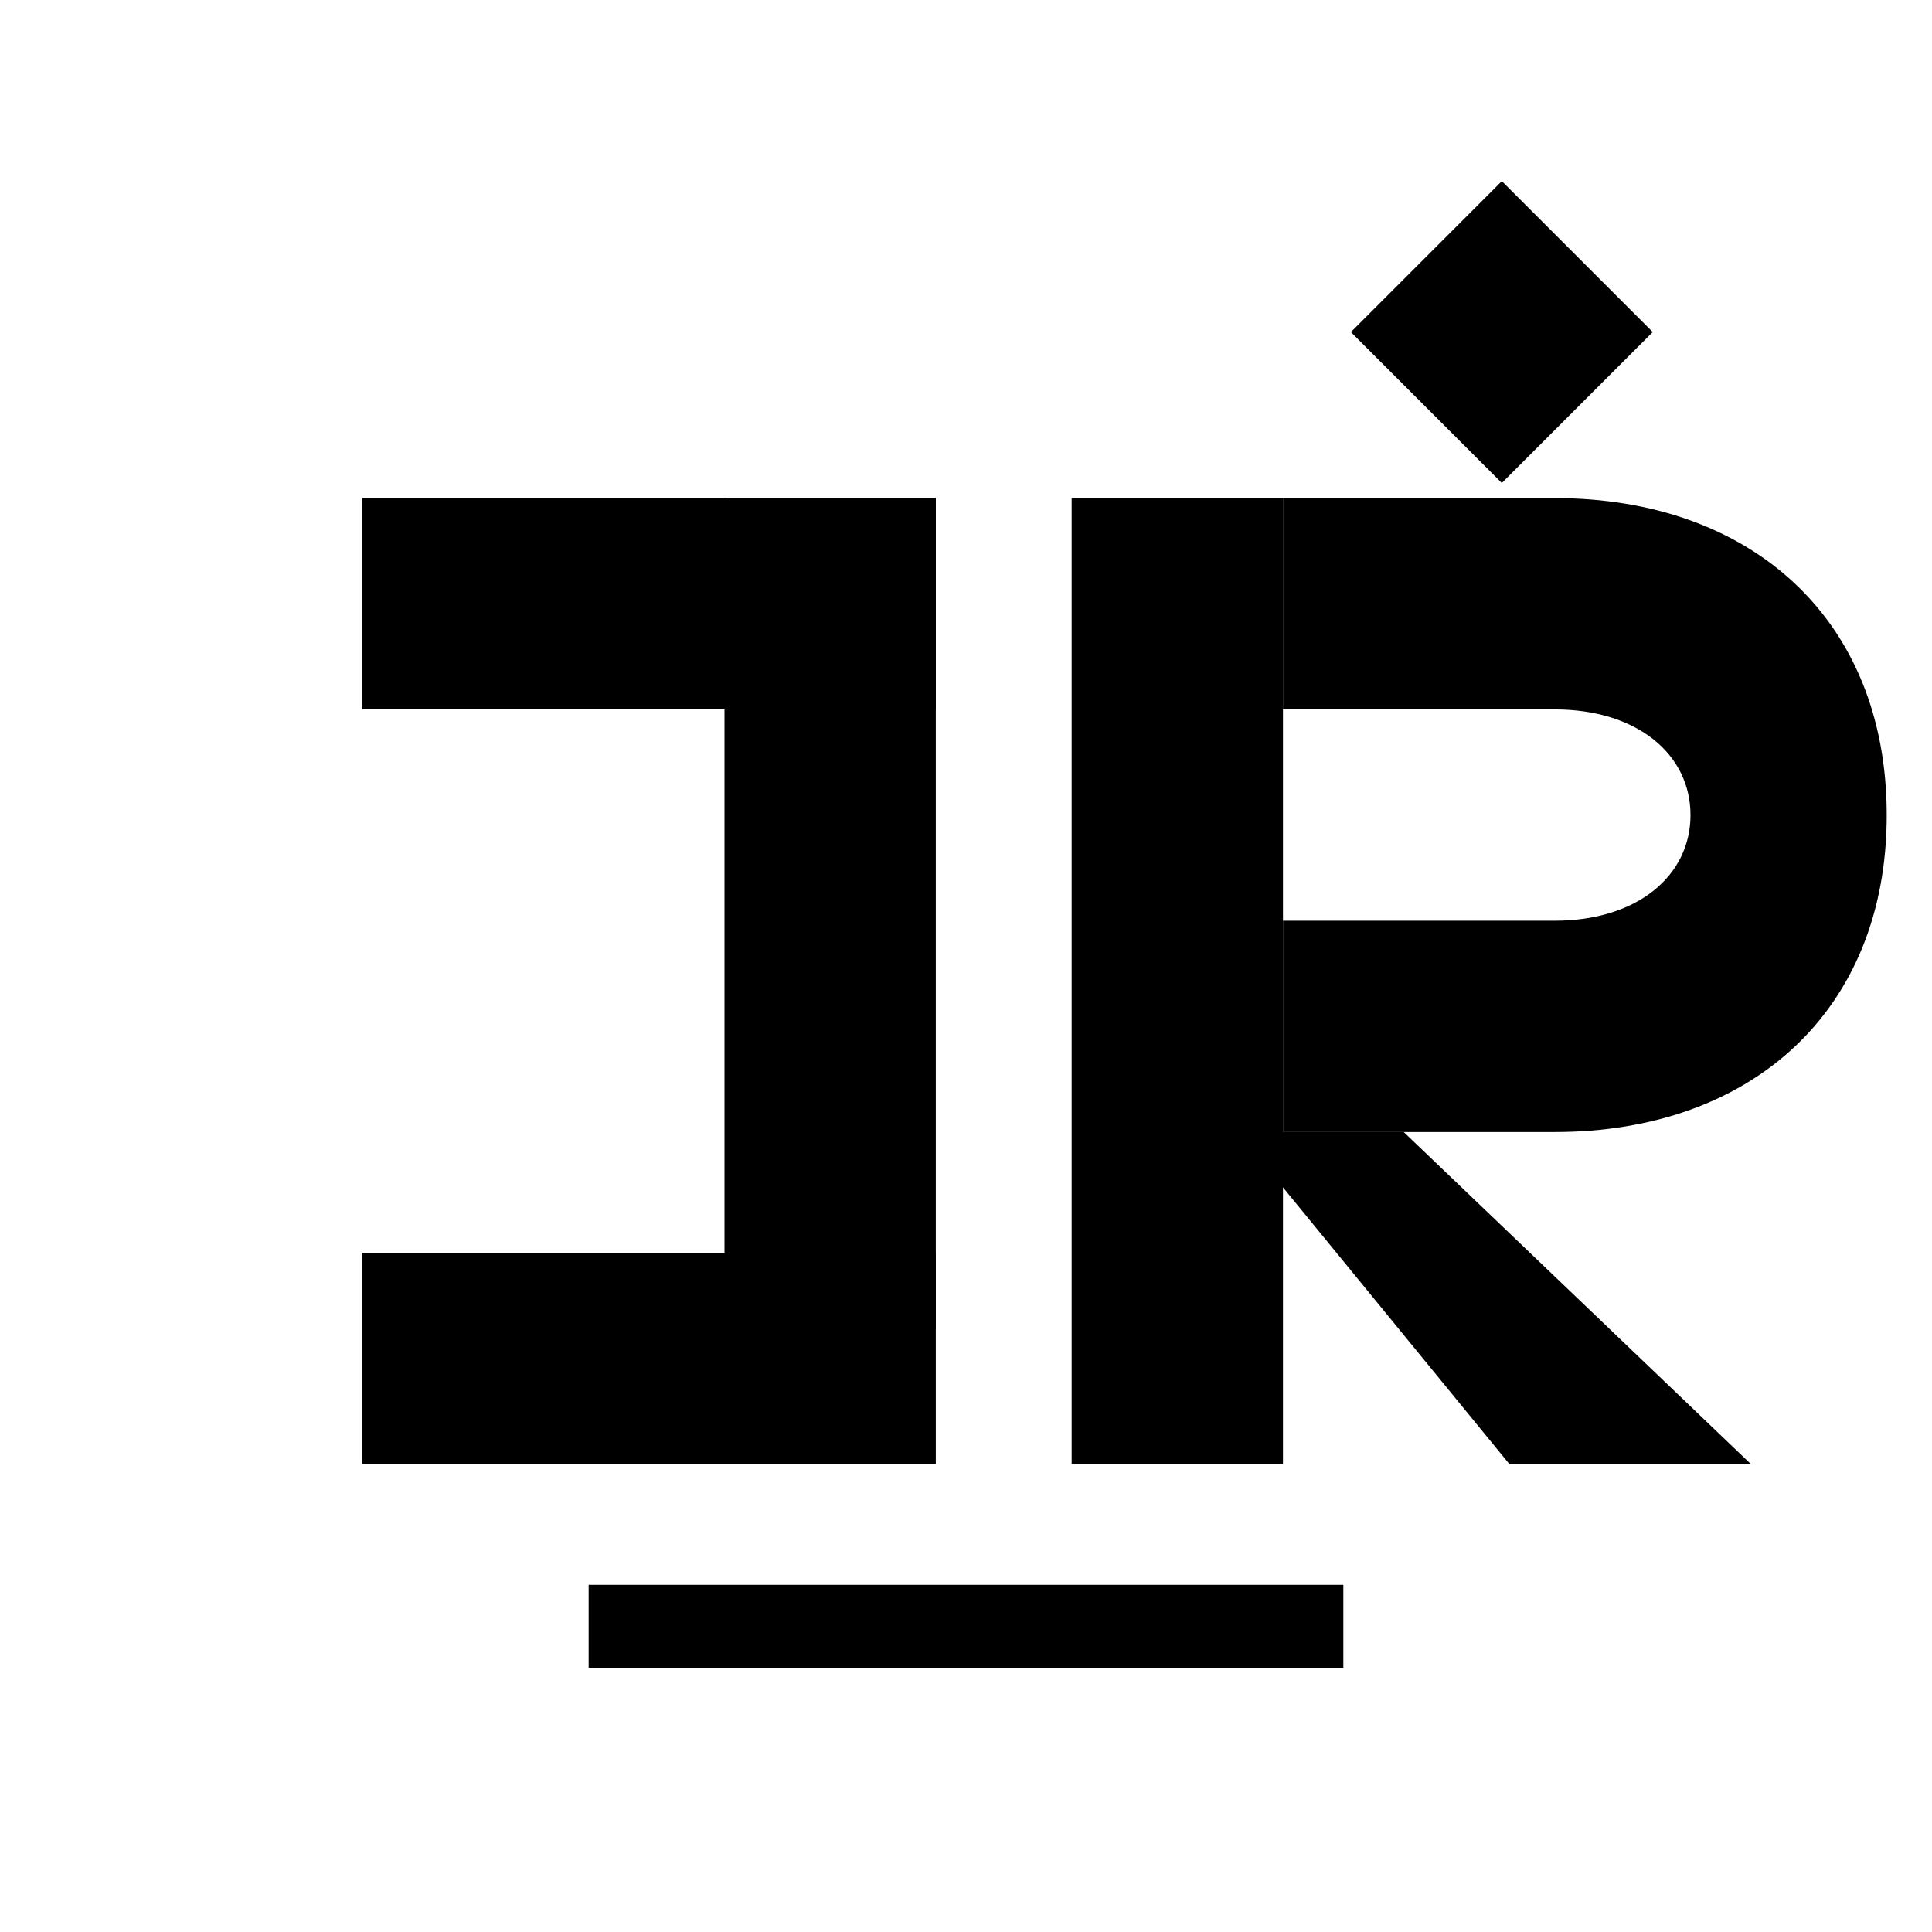
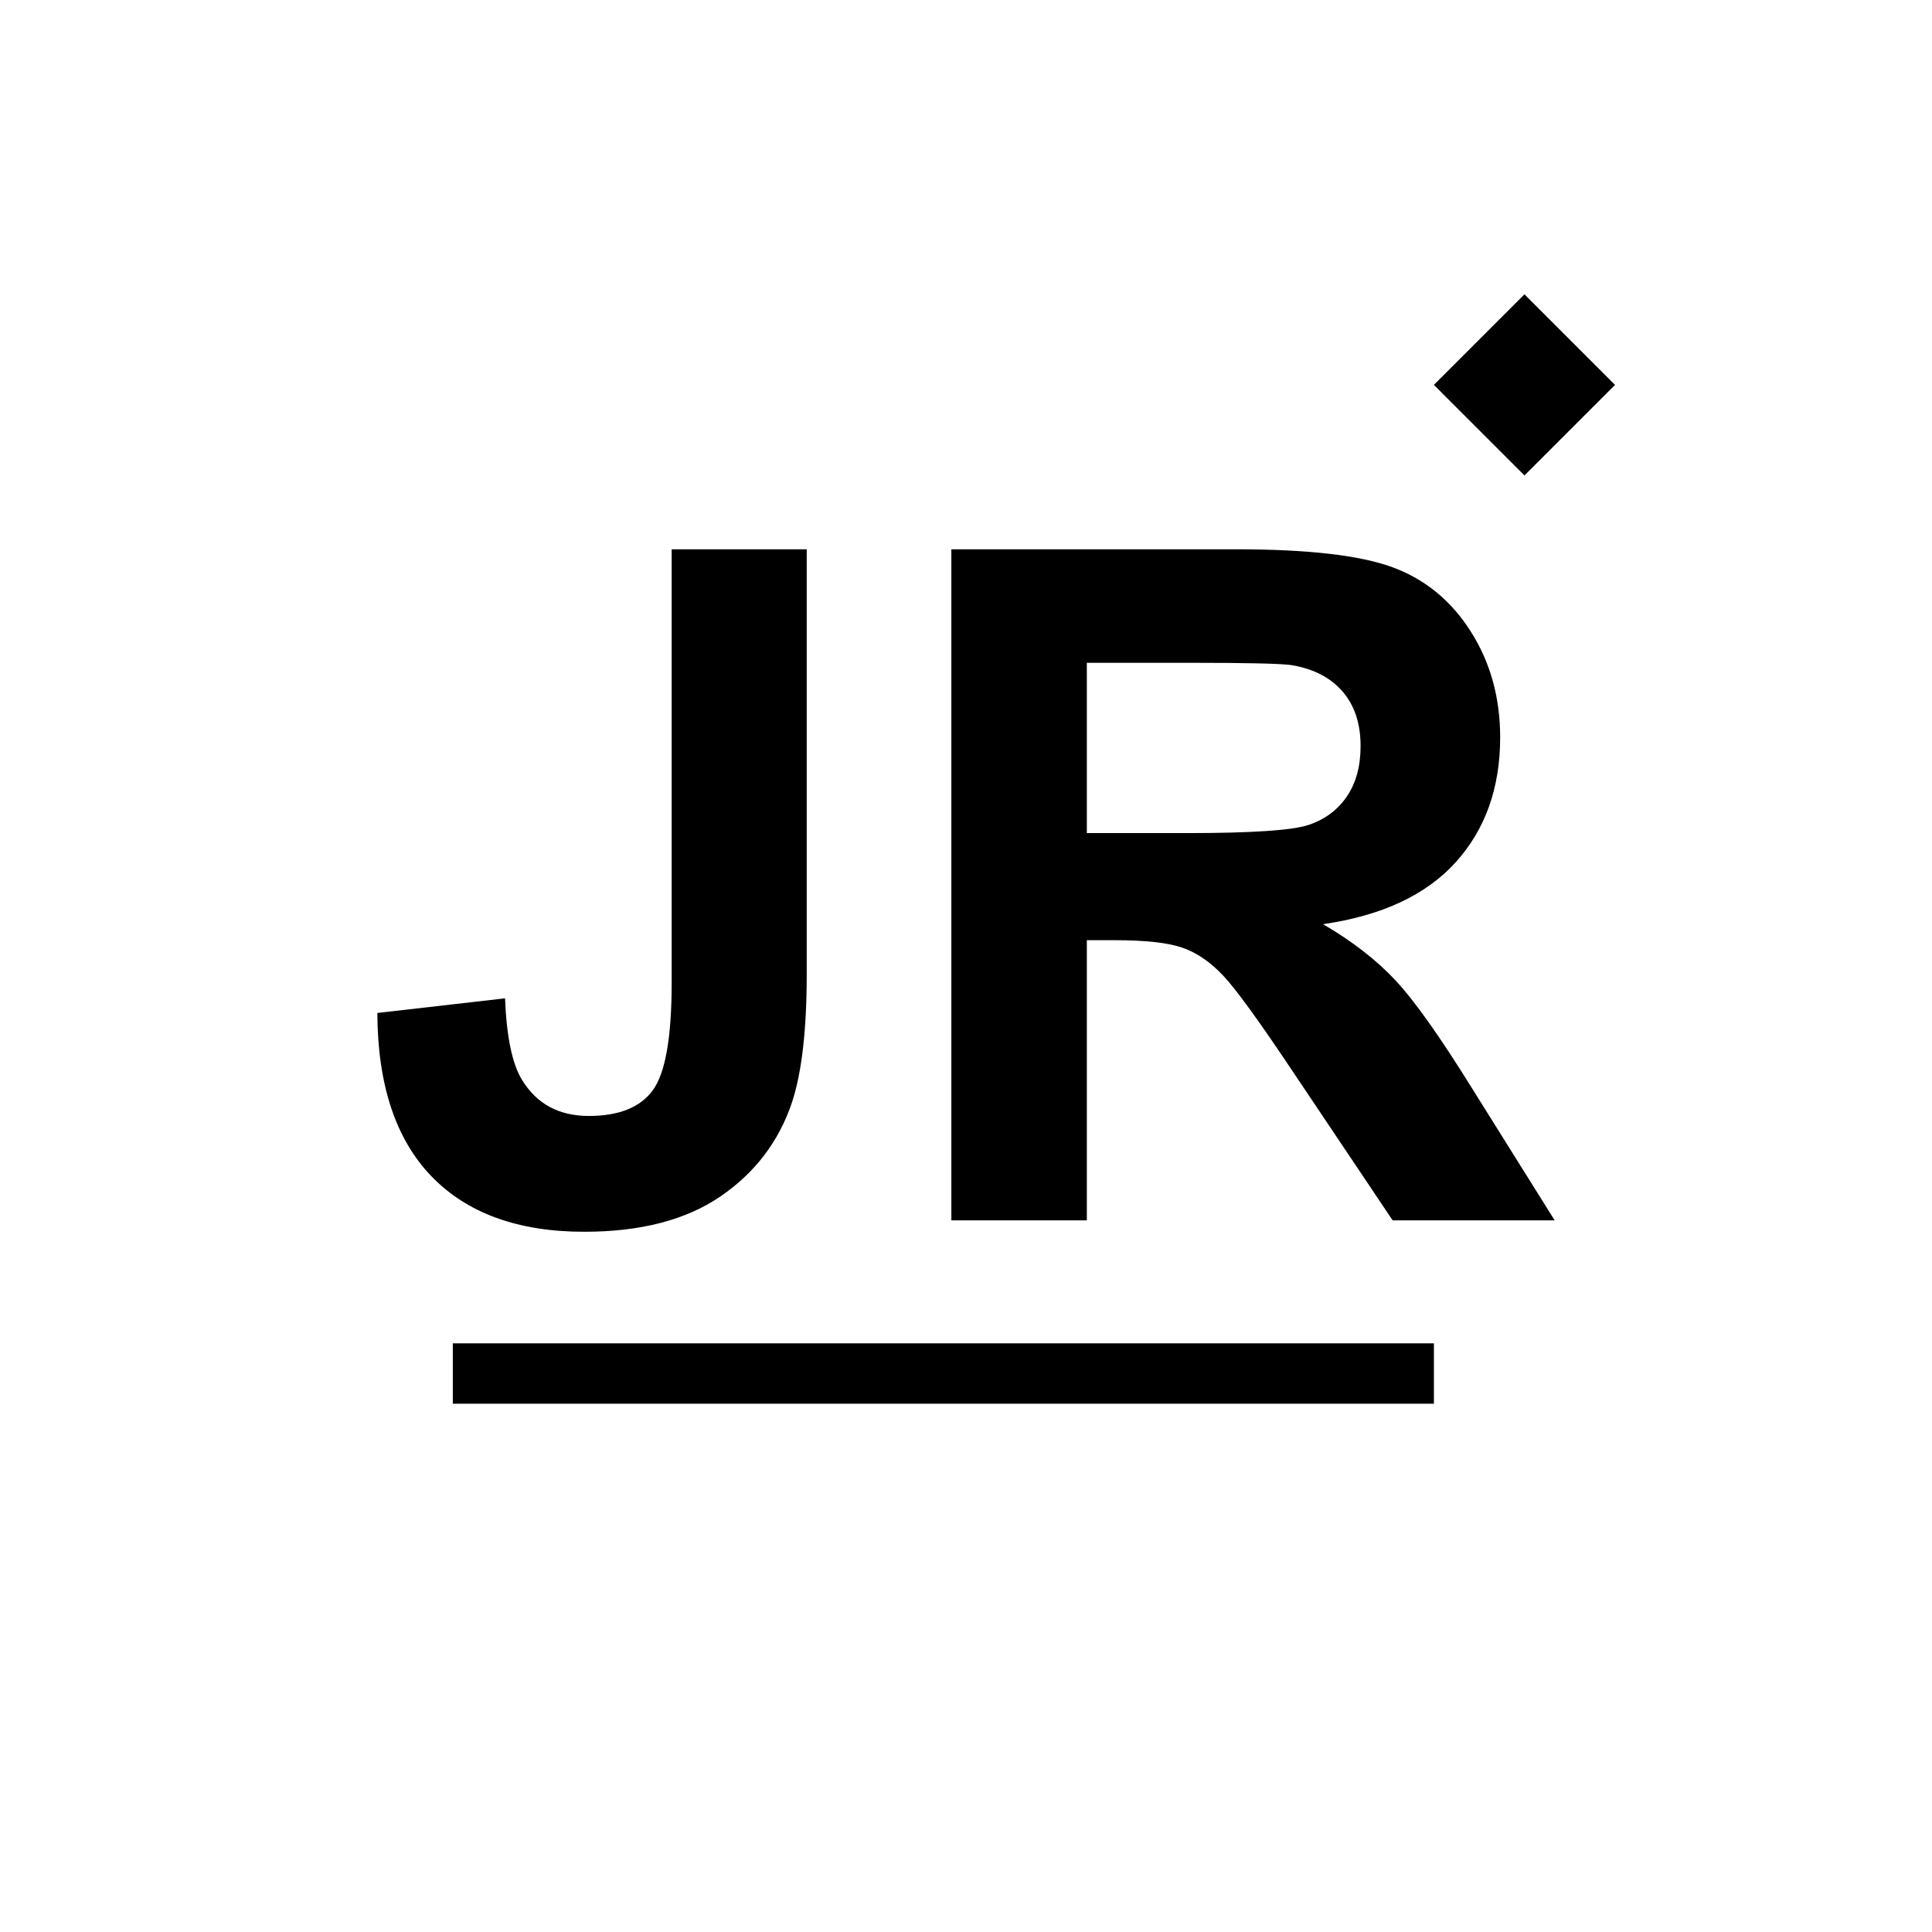
<svg xmlns="http://www.w3.org/2000/svg" viewBox="0 0 512 512">
-   <path fill="#000" d="M398 48l40 40-40 40-40-40z" />
-   <rect fill="#000" x="96" y="132" width="152" height="56" />
-   <rect fill="#000" x="192" y="132" width="56" height="220" />
-   <rect fill="#000" x="96" y="332" width="152" height="56" />
-   <rect fill="#000" x="284" y="132" width="56" height="256" />
-   <path fill="#000" fill-rule="evenodd" d="M340 132h72c52 0 88 32 88 84s-36 84-88 84h-72V132zm72 56h-72v56h72c22 0 36-12 36-28s-14-28-36-28z" />
-   <path fill="#000" d="M372 300l92 88h-64l-72-88z" />
-   <rect fill="#000" x="156" y="420" width="200" height="22" />
+   <path fill="#000" d="M404 78l24 24-24 24-24-24z" />
+   <path fill="#000" d="M178.00 260.44L178.00 145.57L213.79 145.57L213.79 258.14Q213.79 280.22 209.90 292.10L209.90 292.10Q204.69 307.63 190.98 317.03Q177.27 326.43 154.83 326.43L154.83 326.43Q128.51 326.43 114.31 311.70Q100.12 296.96 100.00 268.45L100.00 268.45L133.84 264.57Q134.45 279.85 138.33 286.16L138.33 286.16Q144.16 295.74 156.04 295.74L156.04 295.74Q168.05 295.74 173.03 288.89Q178.00 282.04 178.00 260.44L178.00 260.44M288.02 323.40L252.12 323.40L252.12 145.57L327.69 145.57Q356.20 145.57 369.12 150.36Q382.04 155.15 389.80 167.40Q397.56 179.65 397.56 195.42L397.56 195.42Q397.56 215.44 385.80 228.48Q374.03 241.52 350.62 244.92L350.62 244.92Q362.26 251.71 369.85 259.84Q377.43 267.96 390.29 288.71L390.29 288.71L412.00 323.40L369.06 323.40L343.10 284.70Q329.27 263.96 324.17 258.56Q319.08 253.16 313.38 251.16Q307.68 249.16 295.30 249.16L295.30 249.16L288.02 249.16L288.02 323.40M288.02 175.65L288.02 220.78L314.59 220.78Q340.43 220.78 346.86 218.59Q353.29 216.41 356.93 211.07Q360.57 205.73 360.57 197.73L360.57 197.73Q360.57 188.75 355.77 183.23Q350.98 177.71 342.25 176.26L342.25 176.26Q337.88 175.65 316.05 175.65L316.05 175.65L288.02 175.65" />
+   <rect fill="#000" x="120" y="356" width="260" height="16" />
</svg>
